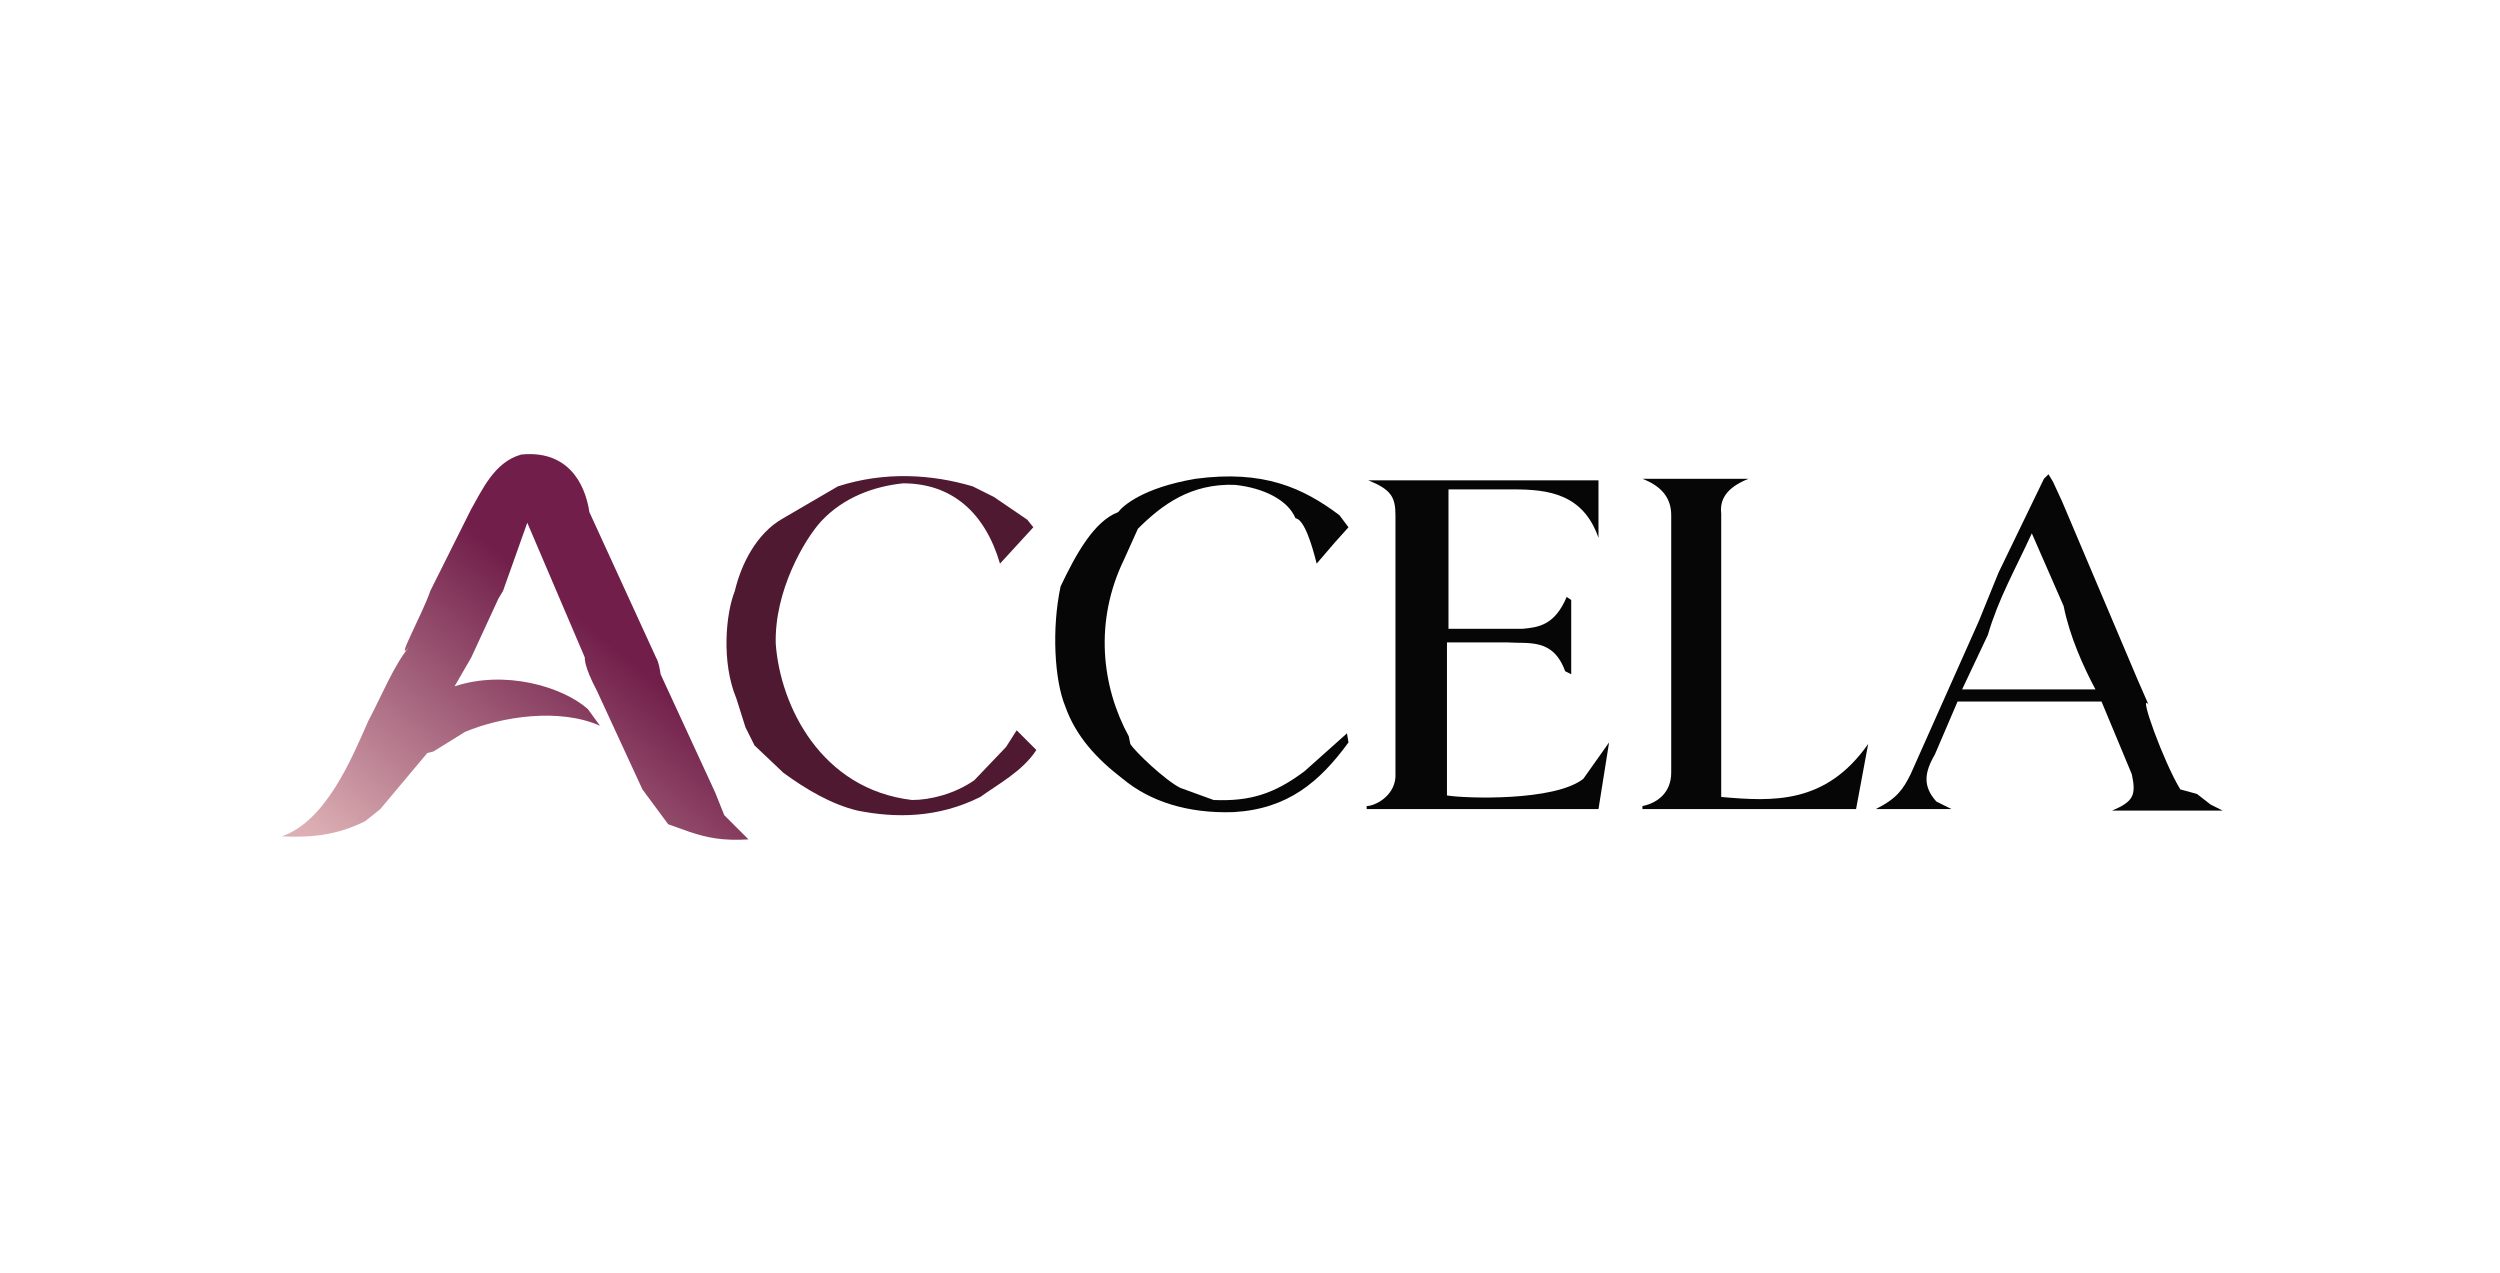
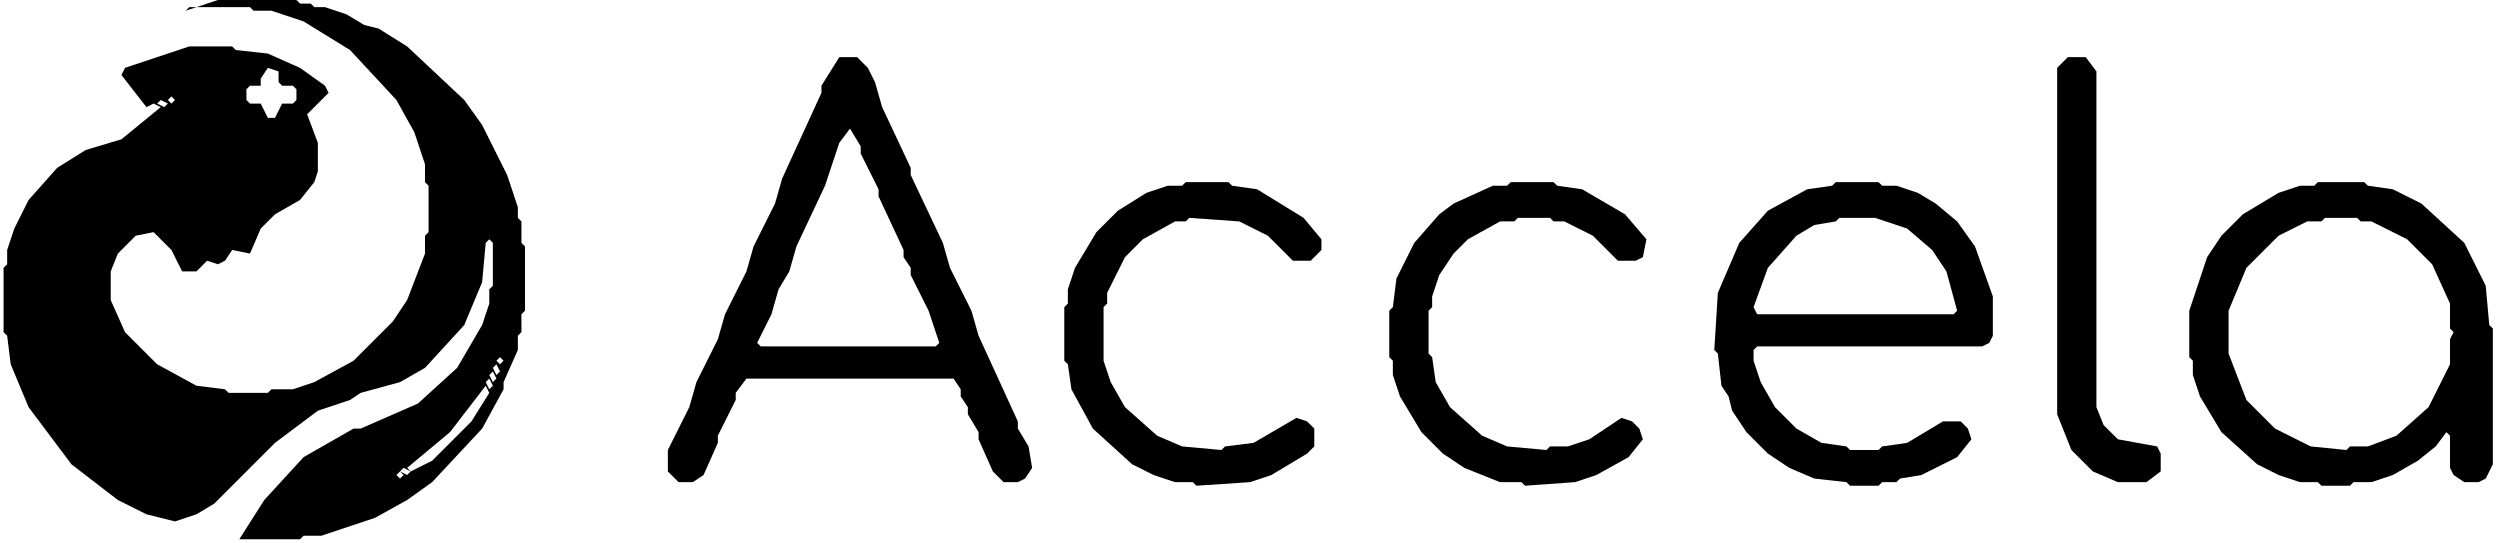
- <svg xmlns="http://www.w3.org/2000/svg" viewBox="0 0 165 84">
-   <style type="text/css">.cls-0 {fill:#070606;}
- .cls-1 {fill:url(#SVGID_1_);}
- .cls-2 {fill:#4F1931;}</style>
-   <path class="cls-0" d="m90.3 31.7h15.2v3.8c-1-2.9-3.3-3.2-5.6-3.2h-4.3v9.2h4.9c1-0.1 2.1-0.2 2.9-2.1l0.3 0.2v4.9l-0.4-0.2c-0.8-2.2-2.4-1.8-3.8-1.9h-4v10.1c1.2 0.2 7.1 0.4 9-1.1l1.7-2.4-0.7 4.4h-15.3v-0.2c0.5 0 1.8-0.6 1.9-1.9v-17.3c0-1.2-0.3-1.7-1.8-2.3z" />
-   <path class="cls-0" d="m108.4 31.6h7c-1.5 0.6-1.9 1.4-1.8 2.3v18.7c3.4 0.3 6.9 0.5 9.7-3.5l-0.8 4.3h-14.1v-0.2c1-0.2 1.9-0.9 1.9-2.2v-17c0-1.1-0.6-1.9-1.9-2.4z" />
-   <path class="cls-0" d="m143.9 52.1c-1.1-1.8-2.8-6.5-2.1-5.6l-0.7-1.6-5-11.8-0.6-1.3-0.3-0.5-0.3 0.3-3 6.2-1.3 3.2-4.5 10.1c-0.5 1-0.9 1.6-2.3 2.3h5l-1-0.5c-0.9-1-0.8-1.9-0.1-3.1l1.5-3.5h9.5l2 4.8c0.3 1.4 0.1 1.8-1.3 2.4h7.3l-0.8-0.4-0.9-0.7-1.1-0.3zm-14.4-6.6 1.7-3.6c0.7-2.4 1.8-4.3 2.9-6.7l2.1 4.8c0.4 2 1.3 4 2.1 5.5h-8.8z" />
-   <linearGradient id="SVGID_1_" x1="22.34" x2="42.45" y1="28.54" y2="53.05" gradientTransform="matrix(1 0 0 -1 0 85)" gradientUnits="userSpaceOnUse">
-     <stop stop-color="#DDAFB4" offset="0" />
-     <stop stop-color="#711F4A" offset=".7" />
-   </linearGradient>
-   <path class="cls-1" d="m47.2 52.3-3.6-7.8s-0.1-0.8-0.3-1.1l-4.4-9.6c-0.3-2-1.5-4.1-4.5-3.8-1.8 0.5-2.6 2.4-3.3 3.6l-2.7 5.4c-0.5 1.5-2.4 4.9-1.4 3.7-1 1.2-1.8 3.2-2.7 4.9-1.1 2.5-2.8 6.6-5.7 7.6 2 0.1 3.7-0.1 5.5-1l1-0.8 3.1-3.7 0.4-0.1 2.1-1.3c2.4-1 6.2-1.6 8.9-0.4l-0.8-1.1c-1.7-1.5-5.5-2.6-8.8-1.5l1.1-1.9 1.8-3.9 0.3-0.5 1.6-4.5 3.8 8.9s-0.1 0.5 0.8 2.2l3 6.5 1.7 2.3 1.4 0.5c1.2 0.4 2.2 0.6 3.9 0.5l-1.6-1.6-0.6-1.5z" />
-   <path class="cls-2" d="m67.8 34.3-2.2-1.5-1.4-0.7c-2.7-0.8-5.8-1-8.9 0l-3.6 2.1c-1.8 1-2.8 3.1-3.2 4.8-0.6 1.5-0.9 4.7 0.1 7.1l0.6 1.9 0.6 1.2 1.9 1.8c1.5 1.1 3.2 2.1 4.9 2.5 2.5 0.5 5.3 0.5 8.1-0.9 1.1-0.8 2.8-1.7 3.7-3.1l-1.3-1.3-0.7 1.1-2.1 2.2c-1.3 0.9-2.9 1.3-4.1 1.3-6-0.7-8.7-6.2-9-10.3-0.1-3.5 1.9-6.9 3-8.1 1.5-1.6 3.5-2.3 5.4-2.5 3.2 0 5.4 1.9 6.4 5.3l2.2-2.4-0.4-0.5z" />
-   <path class="cls-0" d="m88.4 34c-2.4-1.8-5-3-9.5-2.4-3.5 0.6-4.8 1.8-5.1 2.2-1.6 0.6-2.8 2.8-3.8 4.9-0.6 2.8-0.4 6.2 0.3 7.9 0.7 2 2.1 3.5 3.8 4.8 1.8 1.5 4.3 2.3 7.3 2.2 3.6-0.2 5.7-2 7.6-4.6l-0.1-0.6-2.8 2.5c-2 1.5-3.6 2-6 1.9l-2.2-0.8c-1-0.5-3-2.4-3.3-2.9l-0.1-0.5c-1.8-3.3-2.3-7.6-0.3-11.7l0.9-2c1.6-1.6 3.5-3 6.4-2.9 1.9 0.2 3.5 1 4 2.2 0.6 0.1 1.1 1.8 1.4 3l1.2-1.4 0.9-1-0.6-0.8z" />
+ <svg xmlns="http://www.w3.org/2000/svg" width="700" height="152" viewBox="0 0 700 152">
+   <path d="M 628 60 L 622 66 L 618 72 L 613 87 L 613 100 L 614 101 L 614 105 L 616 111 L 622 121 L 632 130 L 638 133 L 644 135 L 649 135 L 650 136 L 658 136 L 659 135 L 664 135 L 670 133 L 677 129 L 682 125 L 685 121 L 686 122 L 686 131 L 687 133 L 690 135 L 694 135 L 696 134 L 698 130 L 698 92 L 697 91 L 696 80 L 690 68 L 678 57 L 670 53 L 663 52 L 662 51 L 649 51 L 648 52 L 644 52 L 638 54 Z M 651 61 L 660 61 L 661 62 L 664 62 L 674 67 L 681 74 L 686 85 L 686 92 L 687 93 L 686 95 L 686 102 L 680 114 L 671 122 L 663 125 L 658 125 L 657 126 L 647 125 L 637 120 L 629 112 L 624 99 L 624 87 L 629 75 L 638 66 L 646 62 L 650 62 Z M 514 51 L 513 52 L 506 53 L 495 59 L 487 68 L 481 82 L 480 98 L 481 99 L 482 108 L 484 111 L 485 115 L 489 121 L 495 127 L 501 131 L 508 134 L 517 135 L 518 136 L 526 136 L 527 135 L 531 135 L 532 134 L 538 133 L 548 128 L 552 123 L 551 120 L 549 118 L 544 118 L 534 124 L 527 125 L 526 126 L 518 126 L 517 125 L 510 124 L 503 120 L 497 114 L 493 107 L 491 101 L 491 98 L 492 97 L 555 97 L 557 96 L 558 94 L 558 83 L 553 69 L 548 62 L 542 57 L 537 54 L 531 52 L 527 52 L 526 51 Z M 491 86 L 495 75 L 503 66 L 508 63 L 514 62 L 515 61 L 525 61 L 534 64 L 541 70 L 545 76 L 548 87 L 547 88 L 492 88 Z M 418 52 L 407 57 L 403 60 L 396 68 L 391 78 L 390 86 L 389 87 L 389 100 L 390 101 L 390 105 L 392 111 L 398 121 L 404 127 L 410 131 L 420 135 L 426 135 L 427 136 L 441 135 L 447 133 L 456 128 L 460 123 L 459 120 L 457 118 L 454 117 L 445 123 L 439 125 L 434 125 L 433 126 L 422 125 L 415 122 L 406 114 L 402 107 L 401 100 L 400 99 L 400 87 L 401 86 L 401 83 L 403 77 L 407 71 L 411 67 L 420 62 L 424 62 L 425 61 L 434 61 L 435 62 L 438 62 L 446 66 L 453 73 L 458 73 L 460 72 L 461 67 L 455 60 L 443 53 L 436 52 L 435 51 L 423 51 L 422 52 Z M 327 52 L 321 54 L 313 59 L 307 65 L 301 75 L 299 81 L 299 85 L 298 86 L 298 101 L 299 102 L 300 109 L 306 120 L 317 130 L 323 133 L 329 135 L 334 135 L 335 136 L 350 135 L 356 133 L 366 127 L 368 125 L 368 120 L 366 118 L 363 117 L 351 124 L 343 125 L 342 126 L 331 125 L 324 122 L 315 114 L 311 107 L 309 101 L 309 86 L 310 85 L 310 82 L 315 72 L 320 67 L 329 62 L 332 62 L 333 61 L 347 62 L 355 66 L 362 73 L 367 73 L 370 70 L 370 67 L 365 61 L 352 53 L 345 52 L 344 51 L 332 51 L 331 52 Z M 579 16 L 576 19 L 576 116 L 580 126 L 586 132 L 593 135 L 601 135 L 605 132 L 605 127 L 604 125 L 593 123 L 589 119 L 587 114 L 587 20 L 584 16 Z M 235 16 L 230 24 L 230 26 L 219 50 L 217 57 L 211 69 L 209 76 L 203 88 L 201 95 L 195 107 L 193 114 L 187 126 L 187 132 L 190 135 L 194 135 L 197 133 L 201 124 L 201 122 L 206 112 L 206 110 L 209 106 L 267 106 L 269 109 L 269 111 L 271 114 L 271 116 L 274 121 L 274 123 L 278 132 L 281 135 L 285 135 L 287 134 L 289 131 L 288 125 L 285 120 L 285 118 L 274 94 L 272 87 L 266 75 L 264 68 L 255 49 L 255 47 L 247 30 L 245 23 L 243 19 L 240 16 Z M 238 36 L 241 41 L 241 43 L 246 53 L 246 55 L 253 70 L 253 72 L 255 75 L 255 77 L 260 87 L 263 96 L 262 97 L 213 97 L 212 96 L 216 88 L 218 81 L 221 76 L 223 69 L 231 52 L 235 40 Z M 61 0 L 52 3 L 53 2 L 70 2 L 71 3 L 76 3 L 85 6 L 98 14 L 111 28 L 116 37 L 119 46 L 119 51 L 120 52 L 120 65 L 119 66 L 119 71 L 114 84 L 110 90 L 99 101 L 88 107 L 82 109 L 76 109 L 75 110 L 64 110 L 63 109 L 55 108 L 44 102 L 35 93 L 31 84 L 31 76 L 33 71 L 38 66 L 43 65 L 48 70 L 51 76 L 55 76 L 58 73 L 61 74 L 63 73 L 65 70 L 70 71 L 73 64 L 77 60 L 84 56 L 88 51 L 89 48 L 89 40 L 86 32 L 92 26 L 91 24 L 84 19 L 75 15 L 66 14 L 65 13 L 53 13 L 35 19 L 34 21 L 41 30 L 43 29 L 45 30 L 34 39 L 24 42 L 16 47 L 8 56 L 4 64 L 2 70 L 2 74 L 1 75 L 1 93 L 2 94 L 3 102 L 8 114 L 20 130 L 33 140 L 41 144 L 49 146 L 55 144 L 60 141 L 77 124 L 89 115 L 98 112 L 101 110 L 112 107 L 119 103 L 130 91 L 135 79 L 136 68 L 137 67 L 138 68 L 138 80 L 137 81 L 137 85 L 135 91 L 128 103 L 117 113 L 101 120 L 99 120 L 85 128 L 74 140 L 67 151 L 84 151 L 85 150 L 90 150 L 105 145 L 114 140 L 121 135 L 135 120 L 141 109 L 141 107 L 145 98 L 145 94 L 146 93 L 146 88 L 147 87 L 147 69 L 146 68 L 146 62 L 145 61 L 145 58 L 142 49 L 135 35 L 130 28 L 114 13 L 106 8 L 102 7 L 97 4 L 91 2 L 88 2 L 87 1 L 84 1 L 83 0 Z M 111 133 L 112 132 L 113 133 L 112 134 Z M 112 132 L 113 131 L 115 132 L 114 133 Z M 136 108 L 137 110 L 132 118 L 121 129 L 115 132 L 114 131 L 126 121 Z M 136 107 L 137 106 L 138 108 L 137 109 Z M 137 105 L 138 104 L 139 106 L 138 107 Z M 138 103 L 139 102 L 140 104 L 139 105 Z M 139 101 L 140 100 L 141 101 L 140 102 Z M 44 29 L 45 28 L 47 29 L 46 30 Z M 47 28 L 48 27 L 49 28 L 48 29 Z M 75 19 L 78 20 L 78 23 L 79 24 L 82 24 L 83 25 L 83 28 L 82 29 L 79 29 L 77 33 L 75 33 L 73 29 L 70 29 L 69 28 L 69 25 L 70 24 L 73 24 L 73 22 Z" fill="#000000" fill-rule="evenodd" clip-rule="evenodd" />
</svg>
